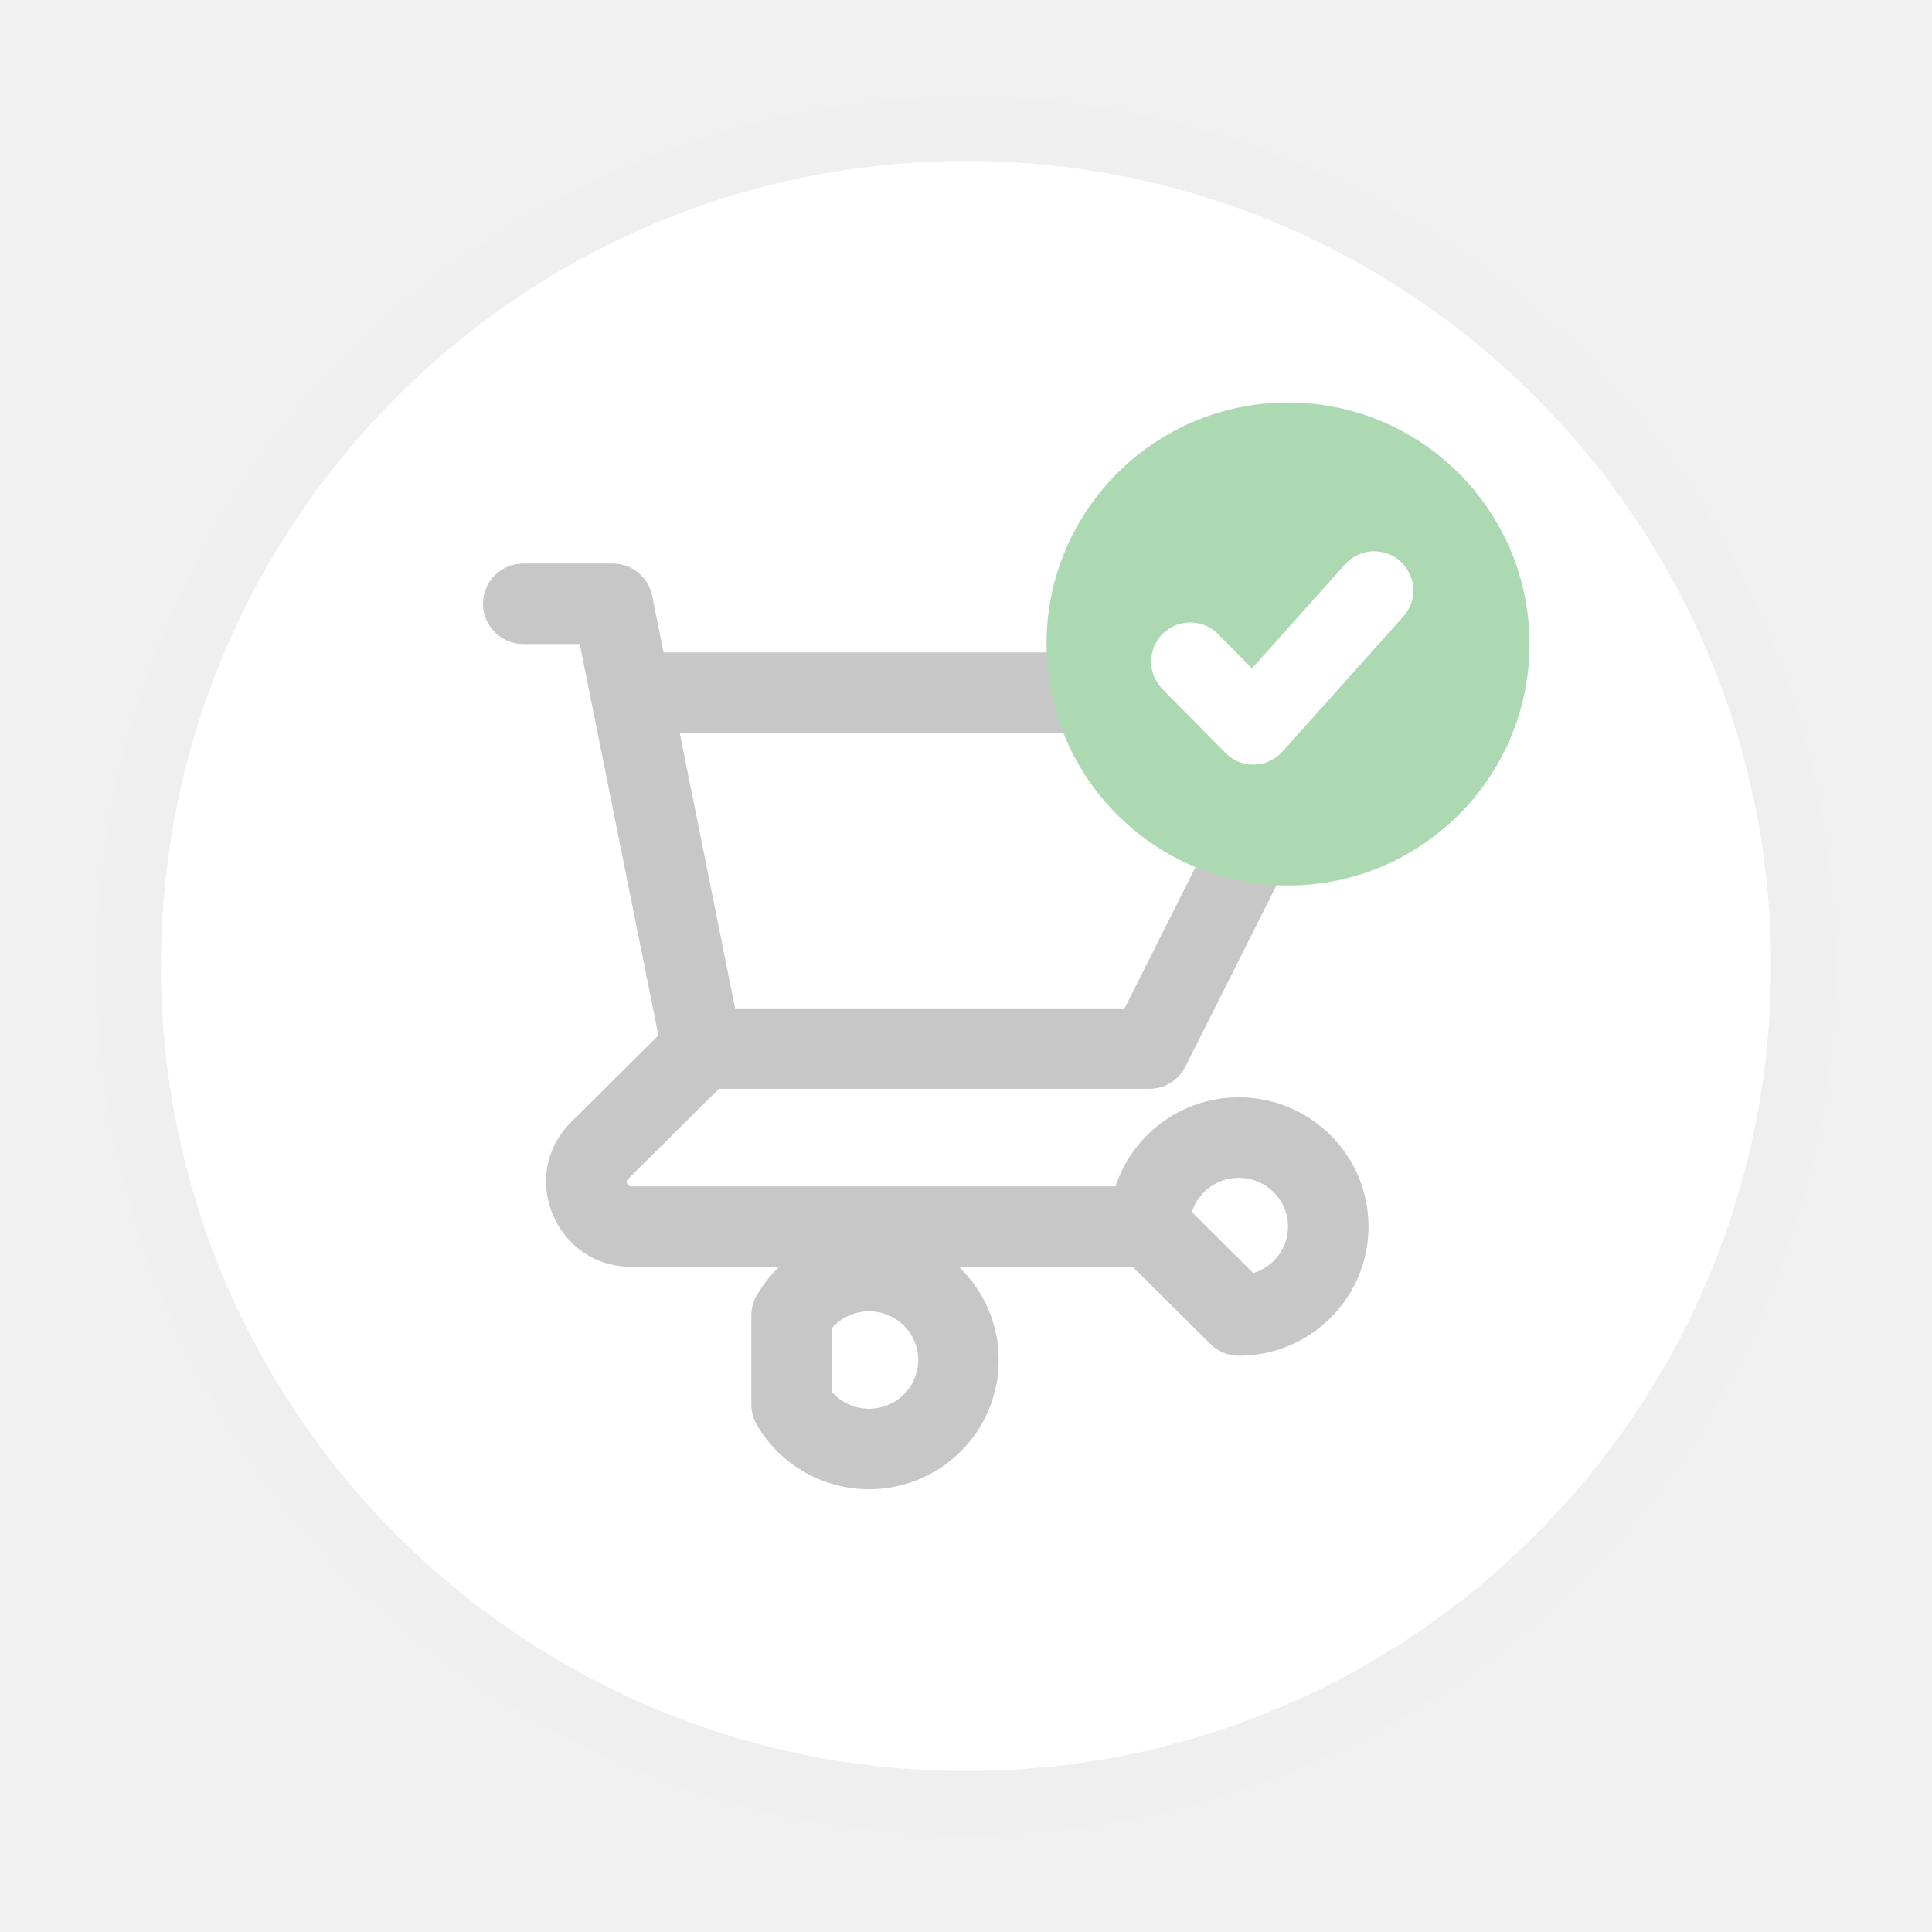
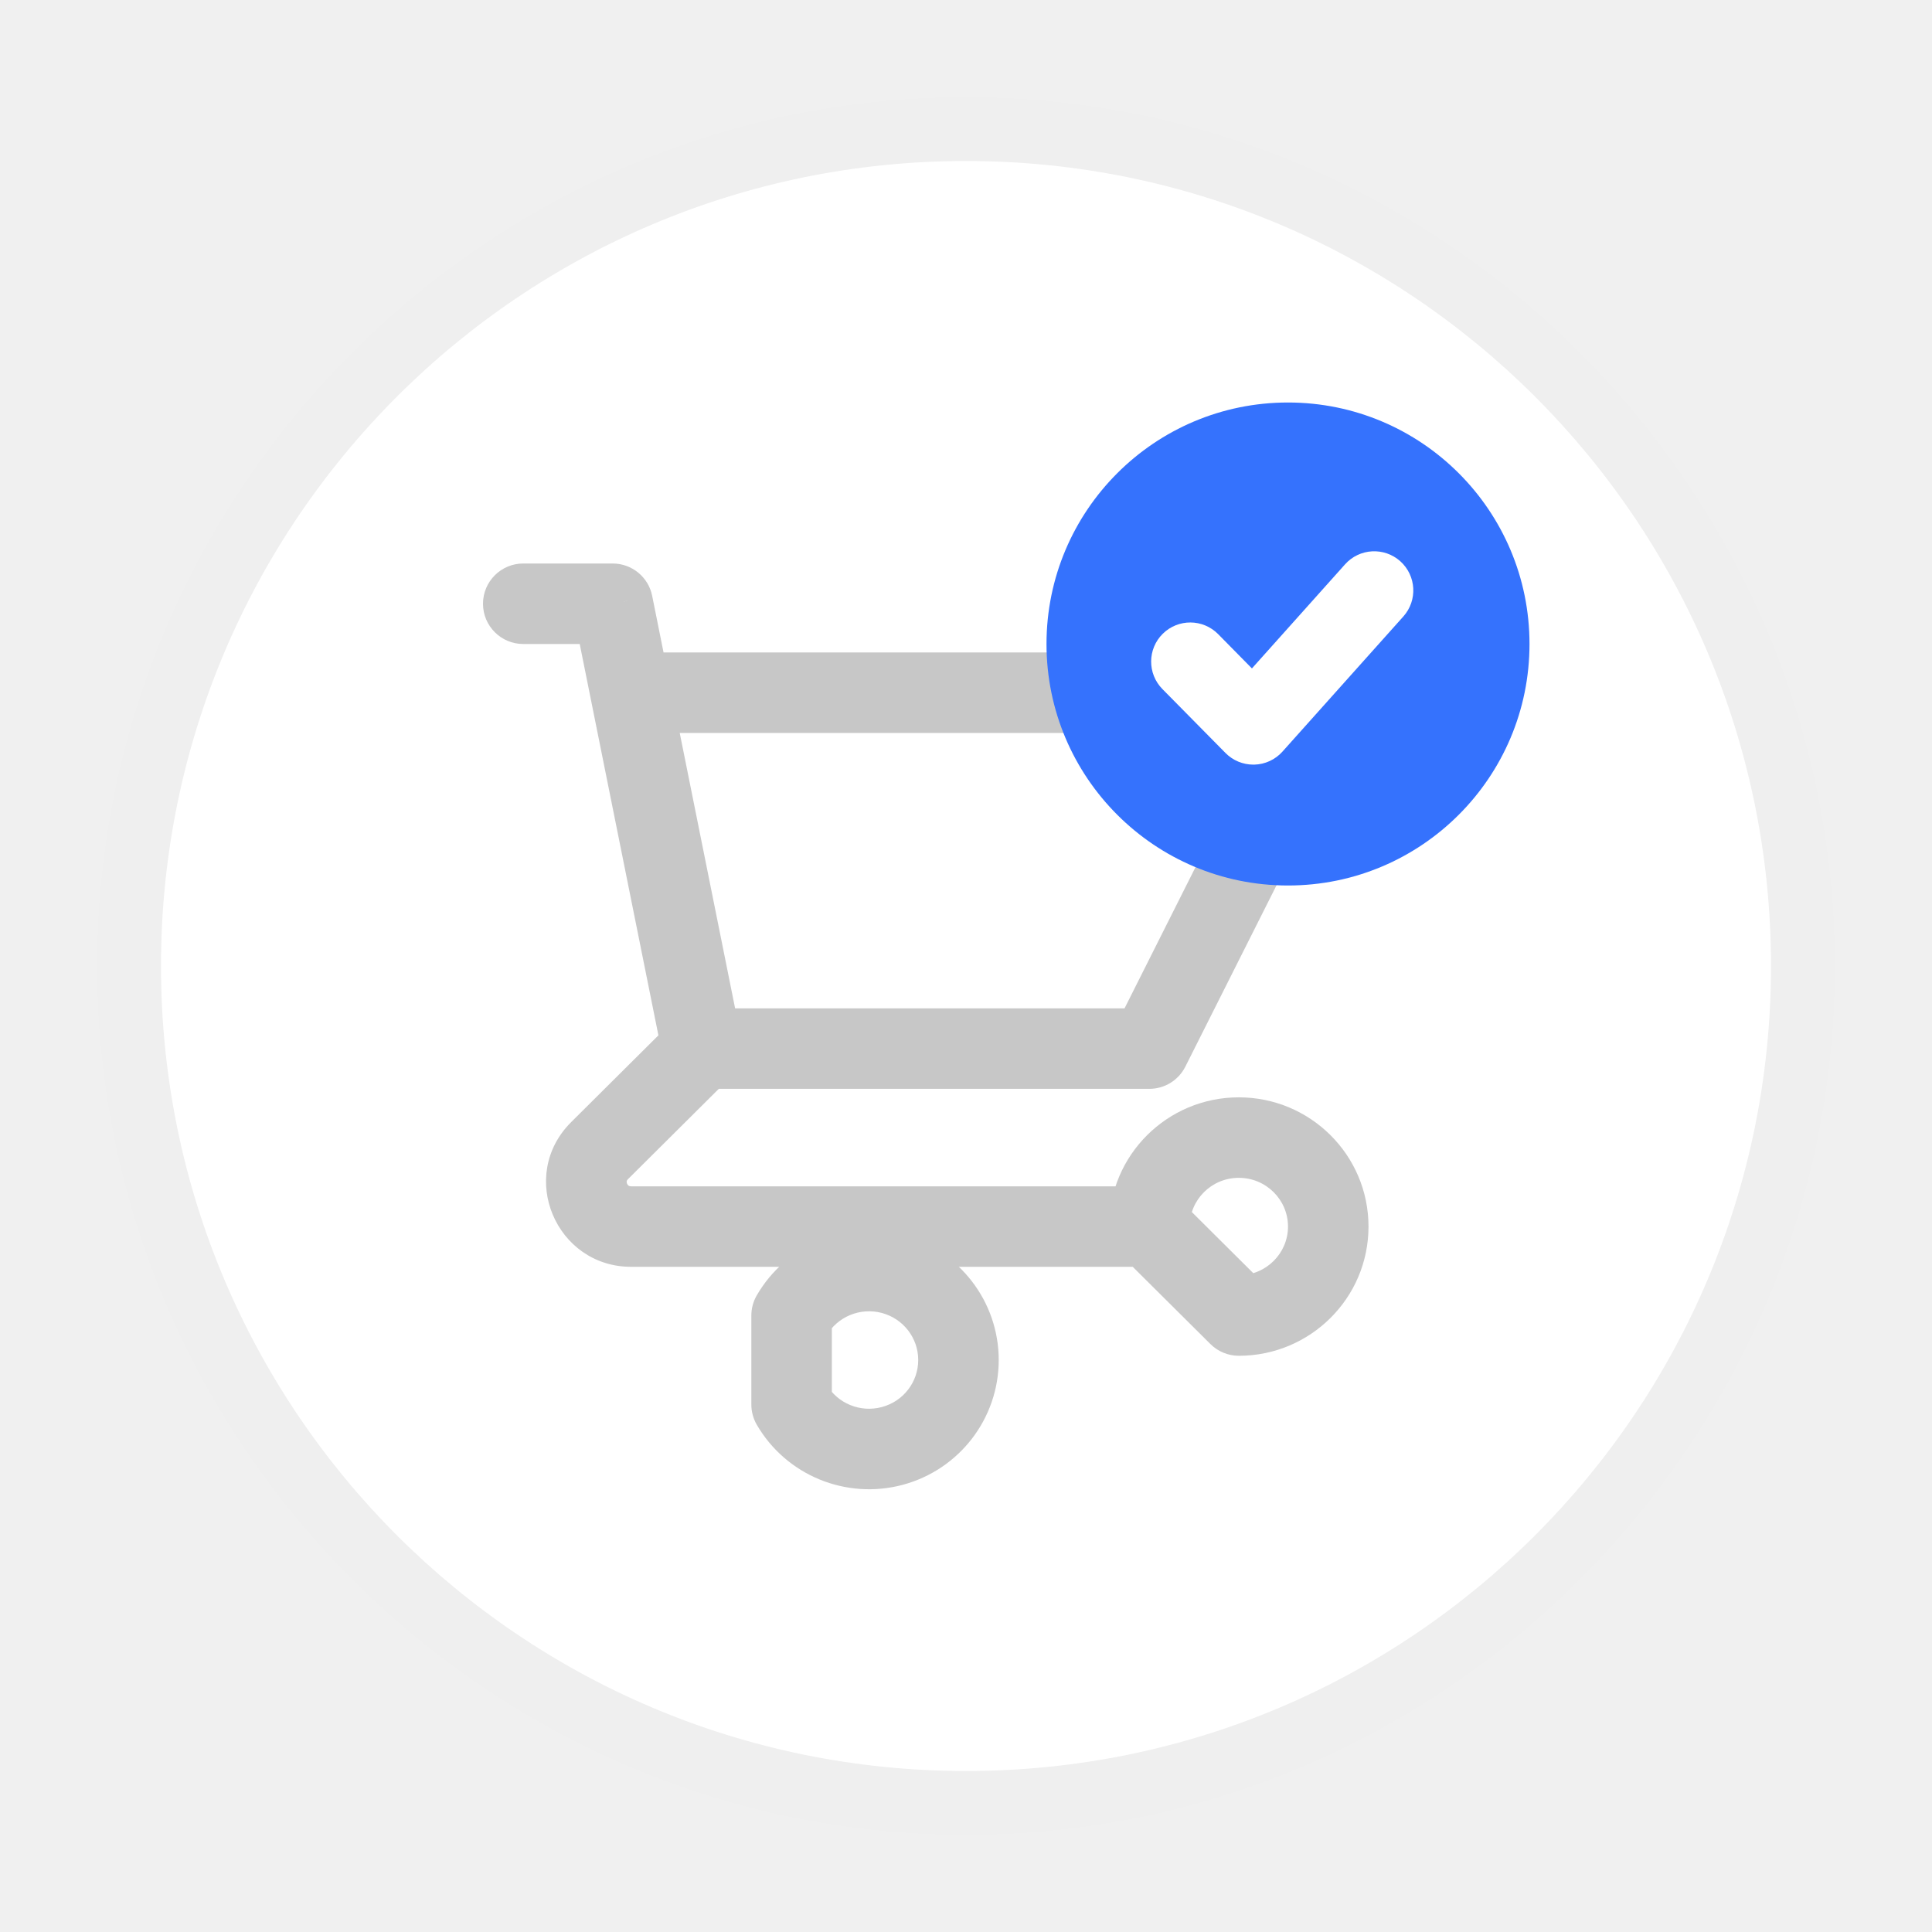
<svg xmlns="http://www.w3.org/2000/svg" width="48" height="48" viewBox="0 0 48 48" fill="none">
  <g filter="url(#filter0_d)">
    <circle cx="24" cy="24" r="20" fill="white" />
  </g>
  <path d="M13 14C12.448 14 12 14.448 12 15C12 15.552 12.448 16 13 16V14ZM15.222 15L16.203 14.803C16.109 14.336 15.698 14 15.222 14V15ZM14.686 17.408C14.795 17.949 15.322 18.3 15.864 18.191C16.405 18.082 16.756 17.555 16.647 17.013L14.686 17.408ZM17.444 25.052C16.892 25.052 16.444 25.5 16.444 26.052C16.444 26.605 16.892 27.052 17.444 27.052V25.052ZM28.556 26.052V27.052C28.934 27.052 29.279 26.839 29.449 26.502L28.556 26.052ZM33 17.21L33.894 17.66C34.049 17.35 34.033 16.981 33.851 16.686C33.669 16.39 33.347 16.21 33 16.21V17.21ZM15.667 16.21C15.114 16.21 14.667 16.658 14.667 17.21C14.667 17.763 15.114 18.21 15.667 18.21V16.21ZM16.464 26.25C16.573 26.791 17.1 27.142 17.642 27.033C18.183 26.924 18.534 26.397 18.425 25.855L16.464 26.25ZM16.647 17.013C16.538 16.472 16.011 16.121 15.47 16.23C14.928 16.339 14.577 16.866 14.686 17.408L16.647 17.013ZM18.15 26.762C18.541 26.372 18.543 25.739 18.153 25.347C17.764 24.956 17.131 24.954 16.739 25.344L18.15 26.762ZM14.897 28.587L14.191 27.878L14.897 28.587ZM28.556 31.474C29.108 31.474 29.556 31.026 29.556 30.474C29.556 29.921 29.108 29.474 28.556 29.474V31.474ZM28.556 30.474H27.556C27.556 30.74 27.662 30.995 27.85 31.183L28.556 30.474ZM30.778 32.684L30.073 33.393C30.26 33.579 30.514 33.684 30.778 33.684V32.684ZM19.667 32.684L18.802 32.182C18.713 32.334 18.667 32.508 18.667 32.684H19.667ZM19.667 34.895H18.667C18.667 35.071 18.713 35.244 18.802 35.397L19.667 34.895ZM13 16H15.222V14H13V16ZM14.242 15.197L14.686 17.408L16.647 17.013L16.203 14.803L14.242 15.197ZM17.444 27.052H28.556V25.052H17.444V27.052ZM29.449 26.502L33.894 17.66L32.106 16.761L27.662 25.603L29.449 26.502ZM33 16.21H15.667V18.21H33V16.21ZM18.425 25.855L16.647 17.013L14.686 17.408L16.464 26.25L18.425 25.855ZM16.739 25.344L14.191 27.878L15.602 29.296L18.15 26.762L16.739 25.344ZM14.191 27.878C12.851 29.211 13.811 31.474 15.682 31.474V29.474C15.642 29.474 15.626 29.463 15.617 29.458C15.605 29.449 15.589 29.432 15.579 29.407C15.568 29.382 15.568 29.36 15.57 29.347C15.571 29.34 15.575 29.323 15.602 29.296L14.191 27.878ZM15.682 31.474H28.556V29.474H15.682V31.474ZM29.556 30.474C29.556 29.81 30.098 29.263 30.778 29.263V27.263C29.003 27.263 27.556 28.695 27.556 30.474H29.556ZM30.778 29.263C31.458 29.263 32 29.81 32 30.474H34C34 28.695 32.552 27.263 30.778 27.263V29.263ZM32 30.474C32 31.137 31.458 31.684 30.778 31.684V33.684C32.552 33.684 34 32.252 34 30.474H32ZM31.483 31.975L29.261 29.765L27.85 31.183L30.073 33.393L31.483 31.975ZM20.532 33.186C20.807 32.712 21.371 32.477 21.909 32.62L22.424 30.688C21.018 30.313 19.532 30.923 18.802 32.182L20.532 33.186ZM21.909 32.62C22.446 32.764 22.813 33.245 22.813 33.789H24.813C24.813 32.333 23.83 31.063 22.424 30.688L21.909 32.62ZM22.813 33.789C22.813 34.334 22.446 34.815 21.909 34.958L22.424 36.891C23.83 36.516 24.813 35.246 24.813 33.789H22.813ZM21.909 34.958C21.371 35.102 20.807 34.867 20.532 34.393L18.802 35.397C19.532 36.655 21.018 37.265 22.424 36.891L21.909 34.958ZM20.667 34.895V32.684H18.667V34.895H20.667Z" fill="#C7C7C7" />
-   <circle cx="32" cy="16" r="6" fill="#ACD9B2" />
+   <circle cx="32" cy="16" r="6" fill="#3572FD" />
  <path fill-rule="evenodd" clip-rule="evenodd" d="M34.523 14.242C34.288 14.032 33.926 14.051 33.716 14.287L31.118 17.191L29.979 16.035C29.757 15.811 29.395 15.808 29.17 16.03C28.945 16.252 28.943 16.614 29.165 16.839L30.732 18.427C30.839 18.536 30.986 18.597 31.139 18.597C31.143 18.597 31.148 18.597 31.153 18.597C31.311 18.593 31.46 18.524 31.565 18.406L34.568 15.049C34.778 14.814 34.758 14.453 34.523 14.242Z" fill="white" stroke="white" stroke-width="0.8" />
  <defs>
    <filter id="filter0_d" x="0" y="0" width="48" height="48" filterUnits="userSpaceOnUse" color-interpolation-filters="sRGB">
      <feFlood flood-opacity="0" result="BackgroundImageFix" />
      <feColorMatrix in="SourceAlpha" type="matrix" values="0 0 0 0 0 0 0 0 0 0 0 0 0 0 0 0 0 0 127 0" result="hardAlpha" />
      <feOffset />
      <feGaussianBlur stdDeviation="2" />
      <feColorMatrix type="matrix" values="0 0 0 0 0 0 0 0 0 0 0 0 0 0 0 0 0 0 0.01 0" />
      <feBlend mode="normal" in2="BackgroundImageFix" result="effect1_dropShadow" />
      <feBlend mode="normal" in="SourceGraphic" in2="effect1_dropShadow" result="shape" />
    </filter>
  </defs>
</svg>
